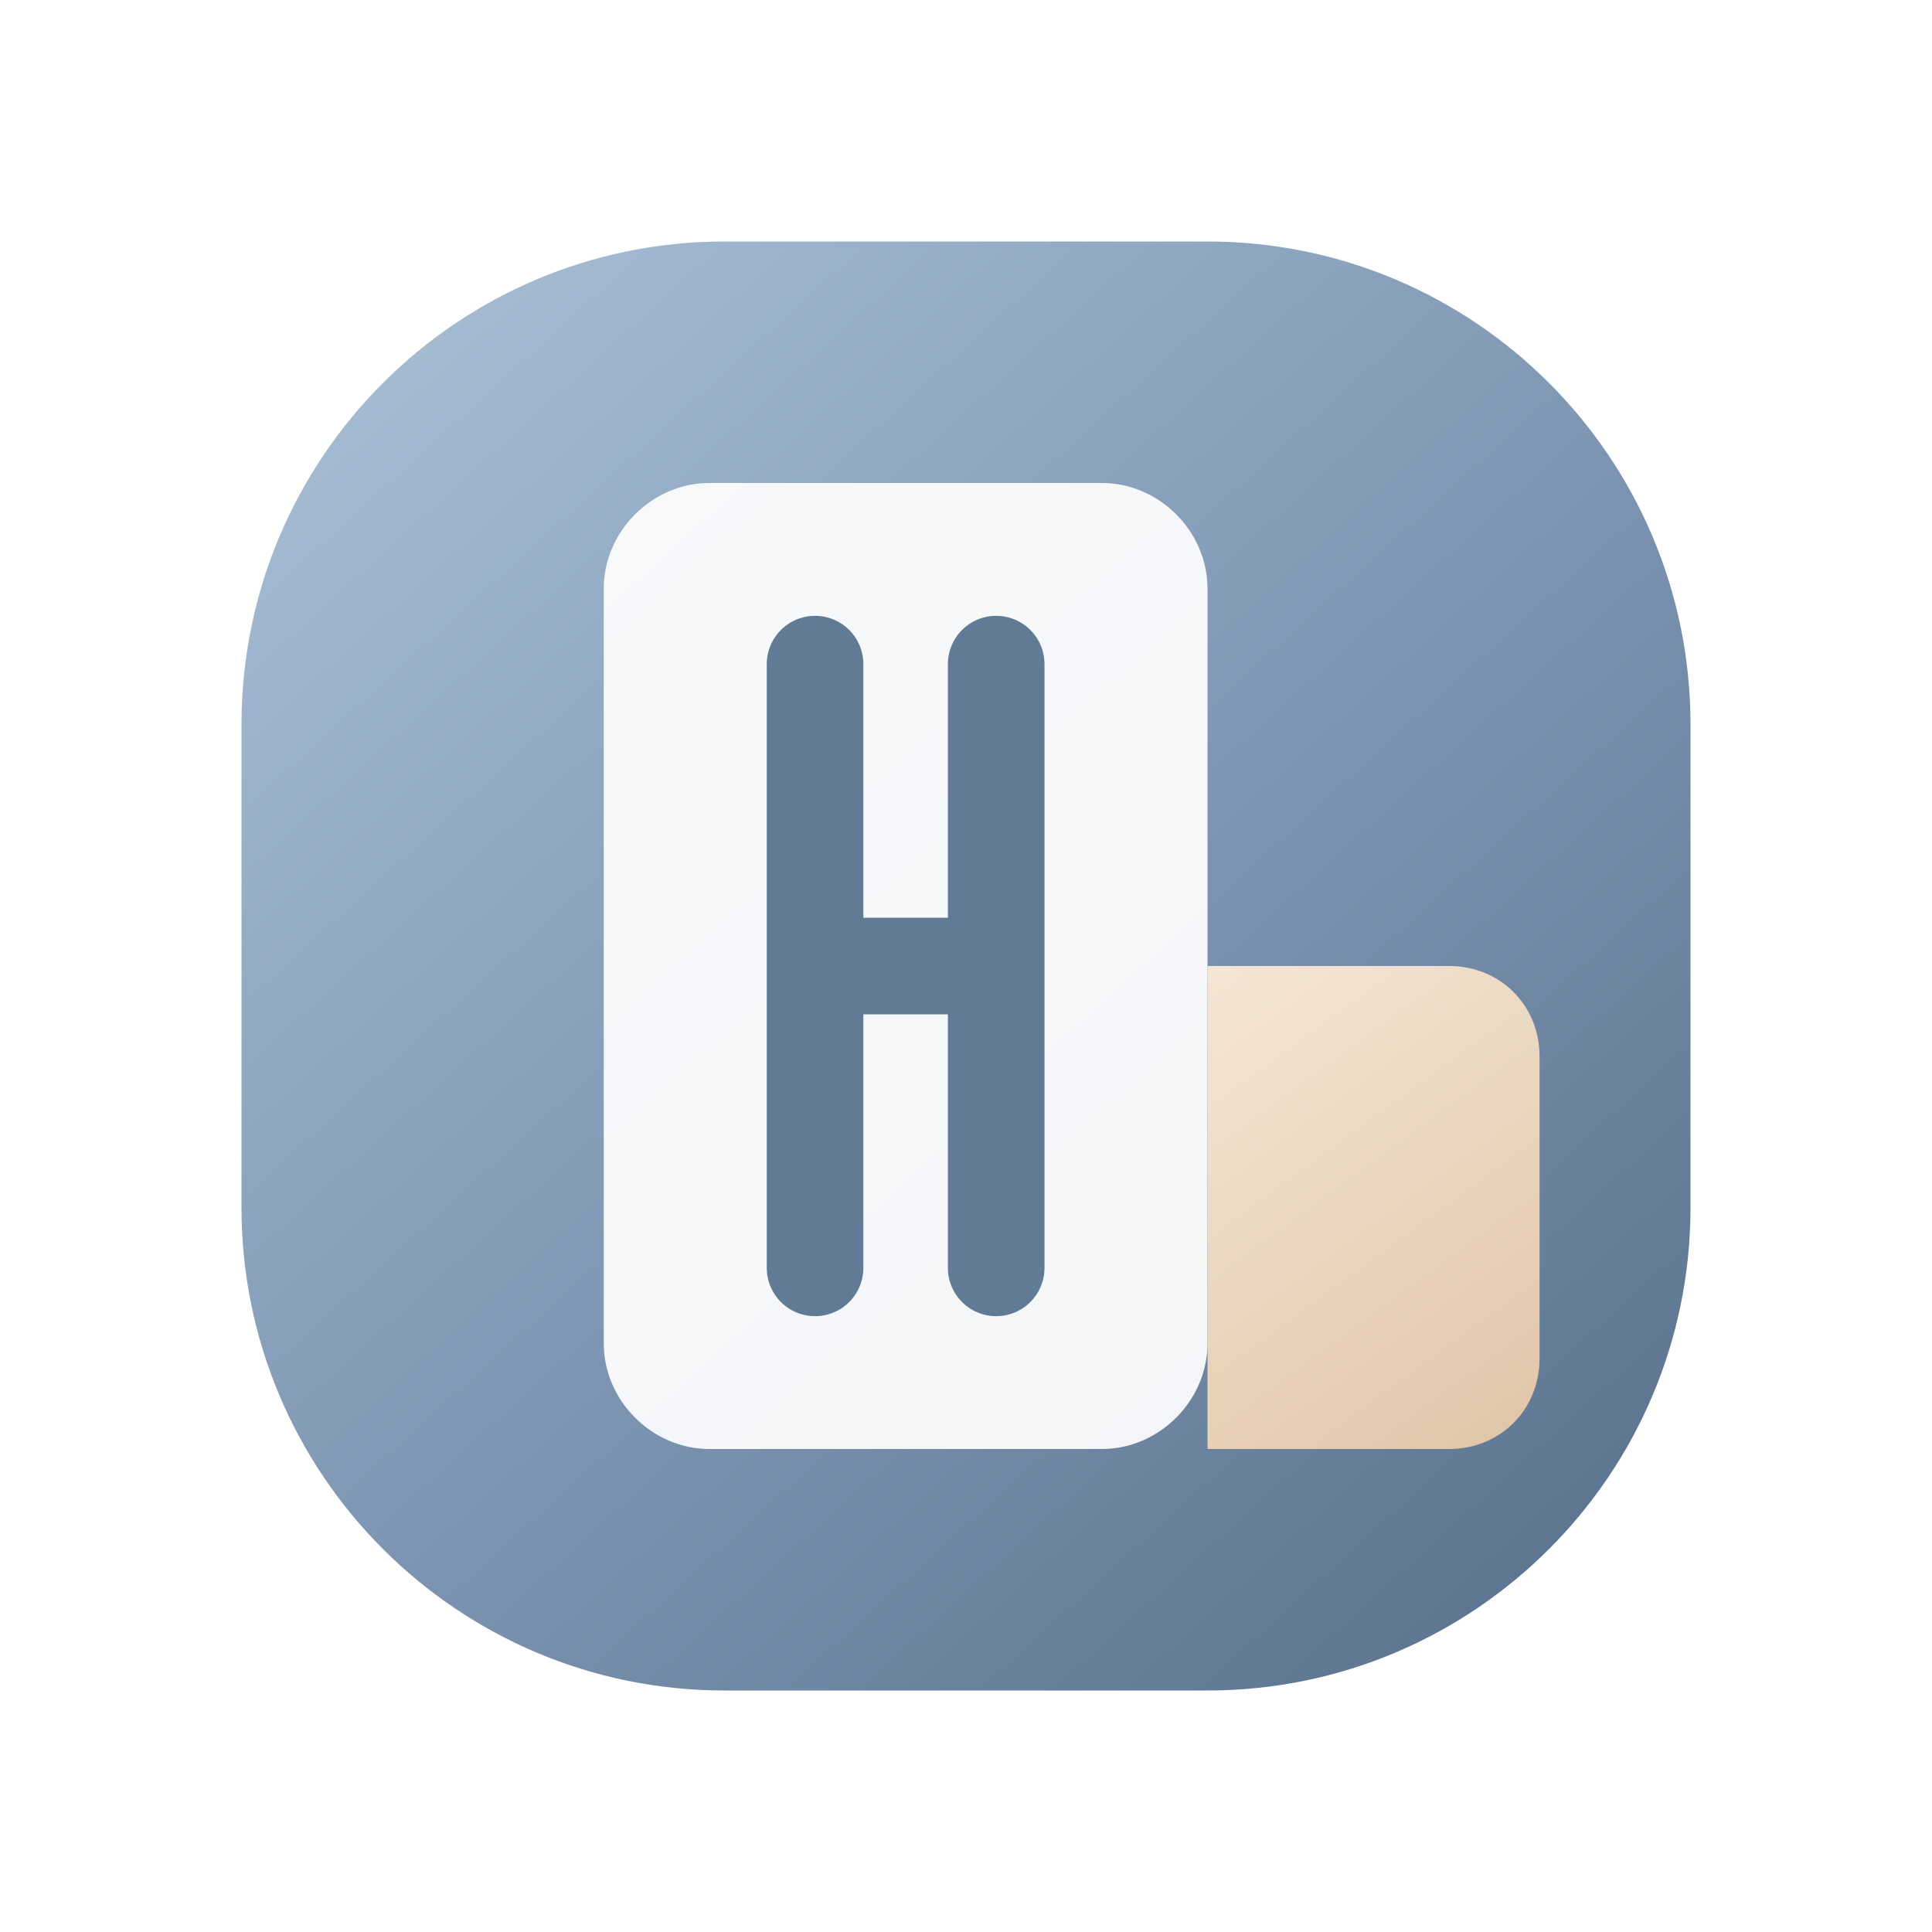
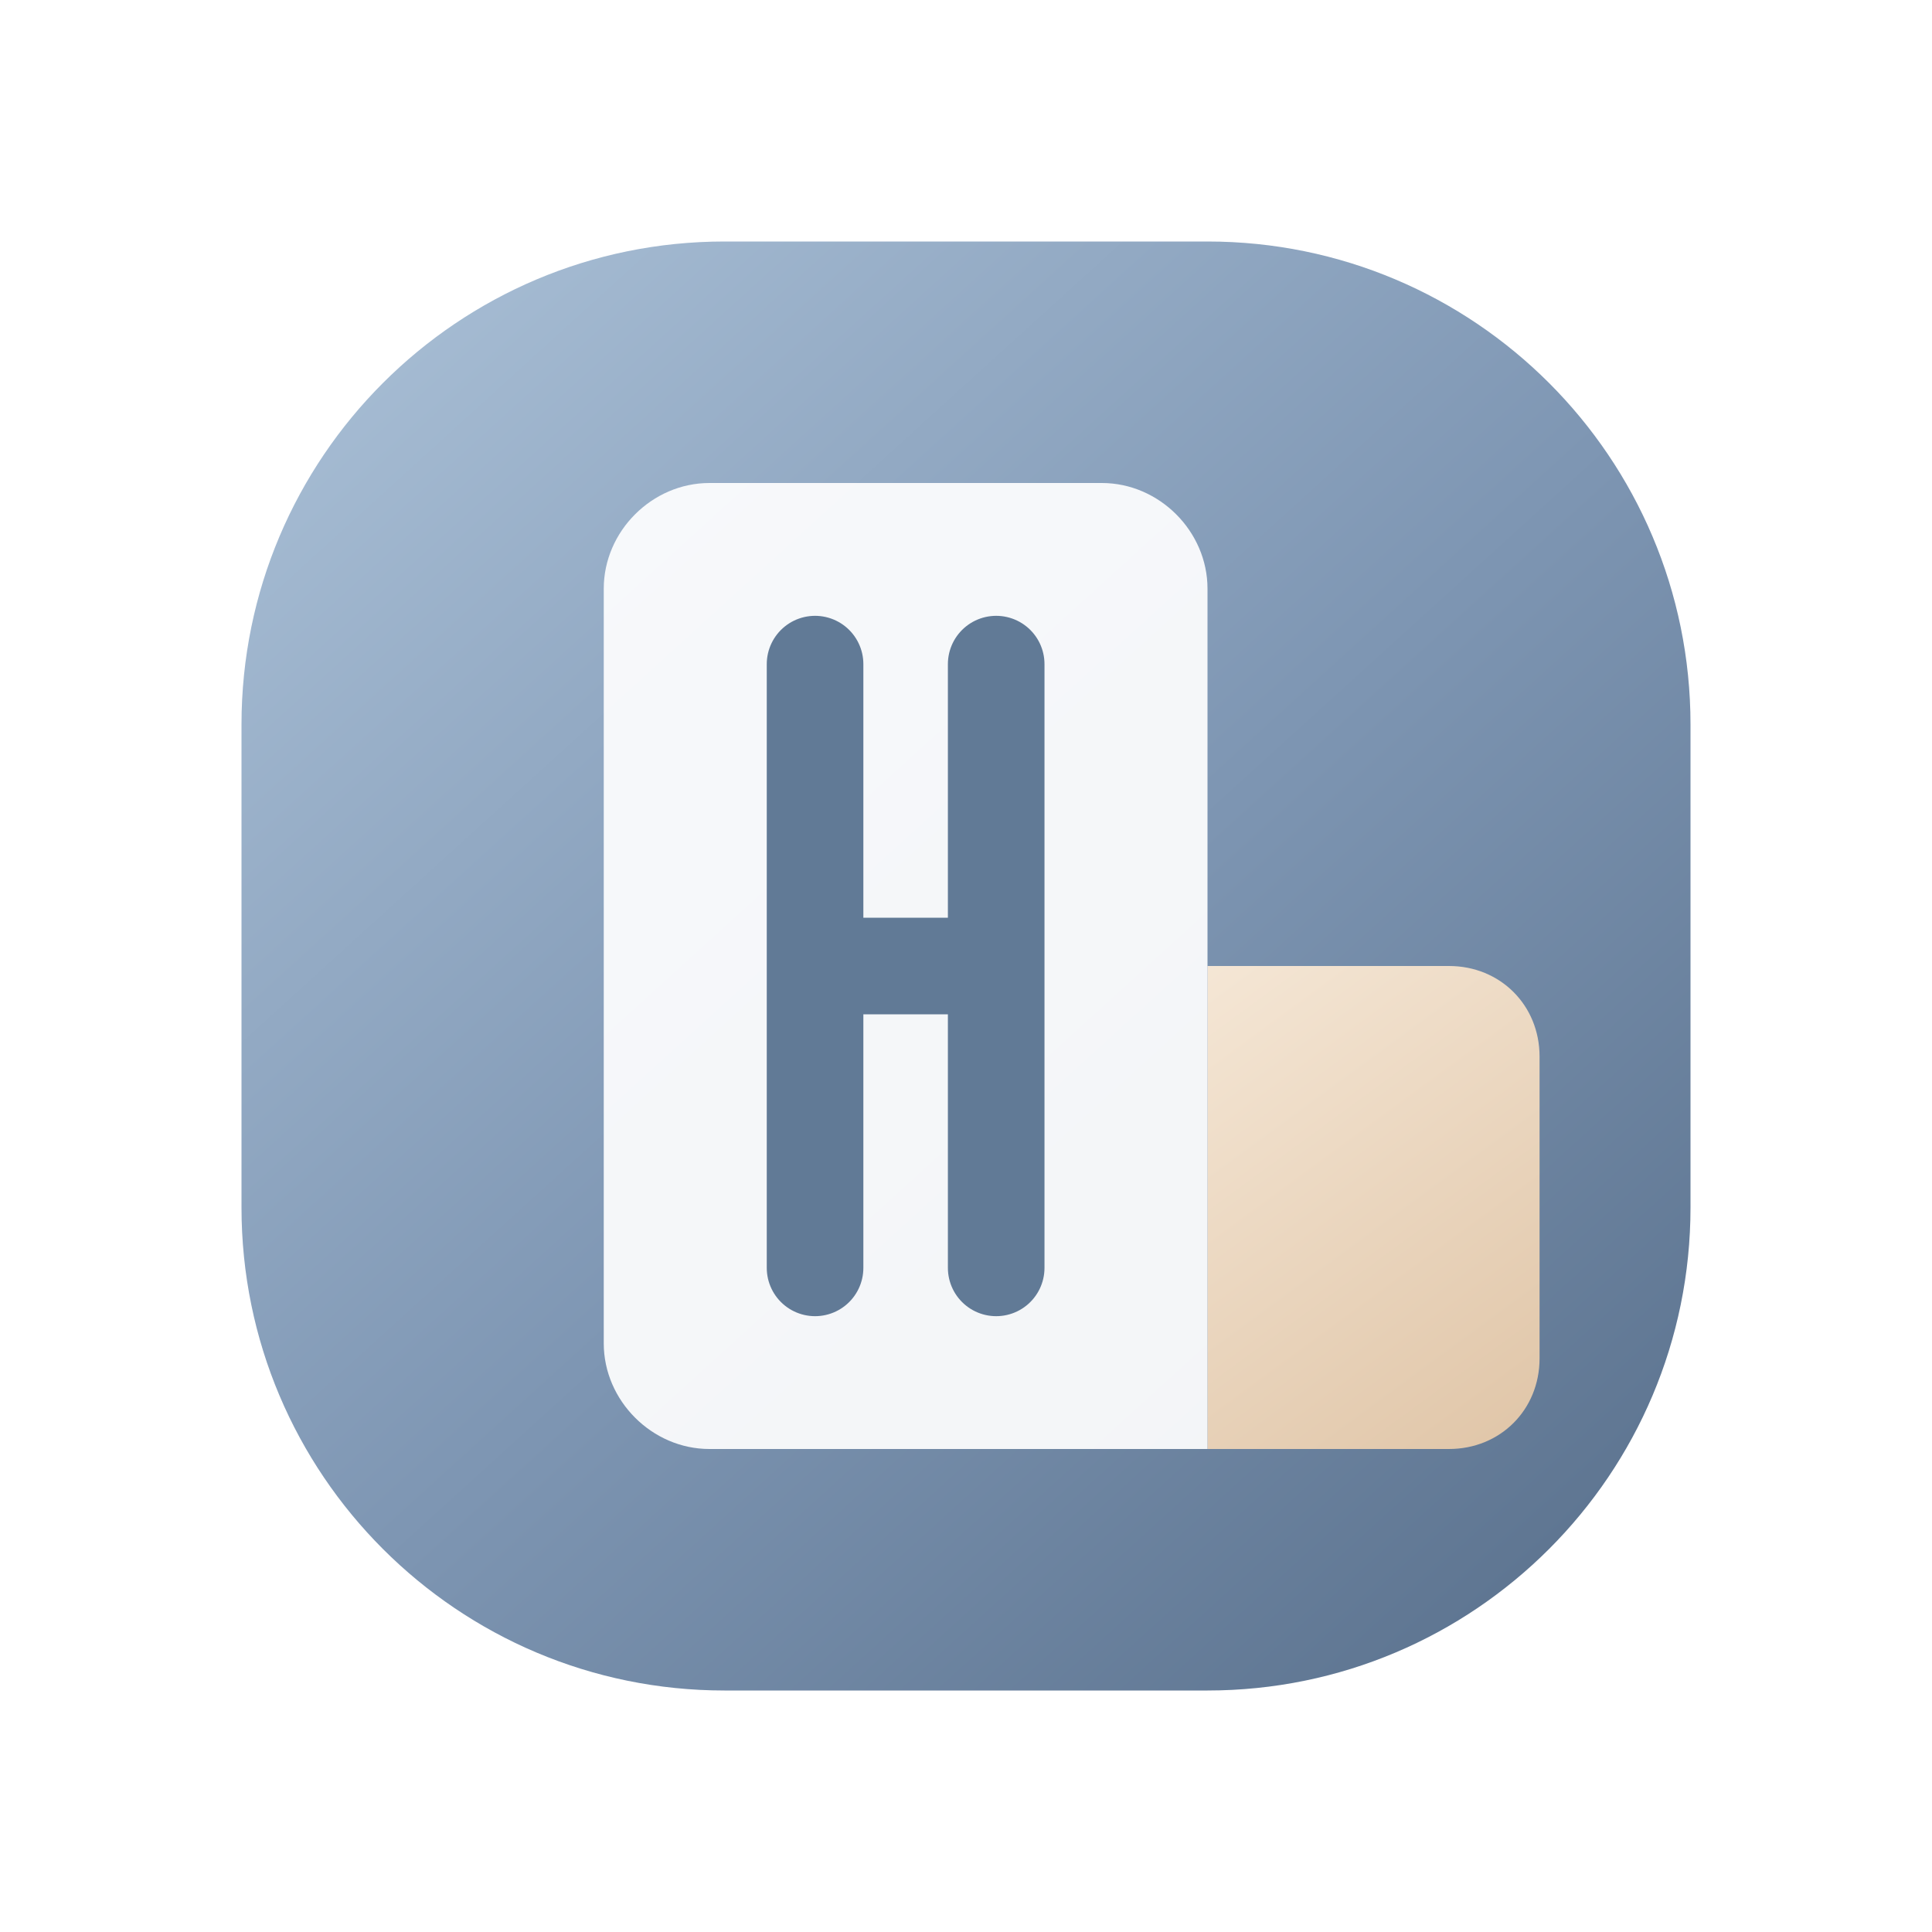
<svg xmlns="http://www.w3.org/2000/svg" width="64" height="64" viewBox="0 0 64 64" fill="none">
  <defs>
    <linearGradient id="bg" x1="12" y1="10" x2="52" y2="54" gradientUnits="userSpaceOnUse">
      <stop stop-color="#A7BDD4" />
      <stop offset="0.52" stop-color="#7E96B3" />
      <stop offset="1" stop-color="#5C738F" />
    </linearGradient>
    <linearGradient id="fold" x1="42" y1="30" x2="53" y2="45" gradientUnits="userSpaceOnUse">
      <stop stop-color="#F5E7D6" />
      <stop offset="1" stop-color="#E1C7AA" />
    </linearGradient>
  </defs>
  <rect x="8" y="8" width="48" height="48" rx="16" fill="url(#bg)" />
-   <path d="M20 19.5C20 17.6 21.6 16 23.5 16H36.5C38.4 16 40 17.6 40 19.5V44.5C40 46.4 38.4 48 36.5 48H23.5C21.6 48 20 46.4 20 44.5V19.5Z" fill="rgba(255,255,255,0.92)" />
  <path d="M40 32H48C49.7 32 51 33.3 51 35V45C51 46.7 49.7 48 48 48H40V32Z" fill="url(#fold)" />
+   <path d="M20 19.5C20 17.6 21.6 16 23.5 16H36.5C38.4 16 40 17.6 40 19.5V48H23.5C21.6 48 20 46.4 20 44.5V19.5Z" fill="rgba(255,255,255,0.92)" />
  <path d="M27 22V42M33 22V42M27 32H33" stroke="#617A96" stroke-width="3.2" stroke-linecap="round" stroke-linejoin="round" />
</svg>
